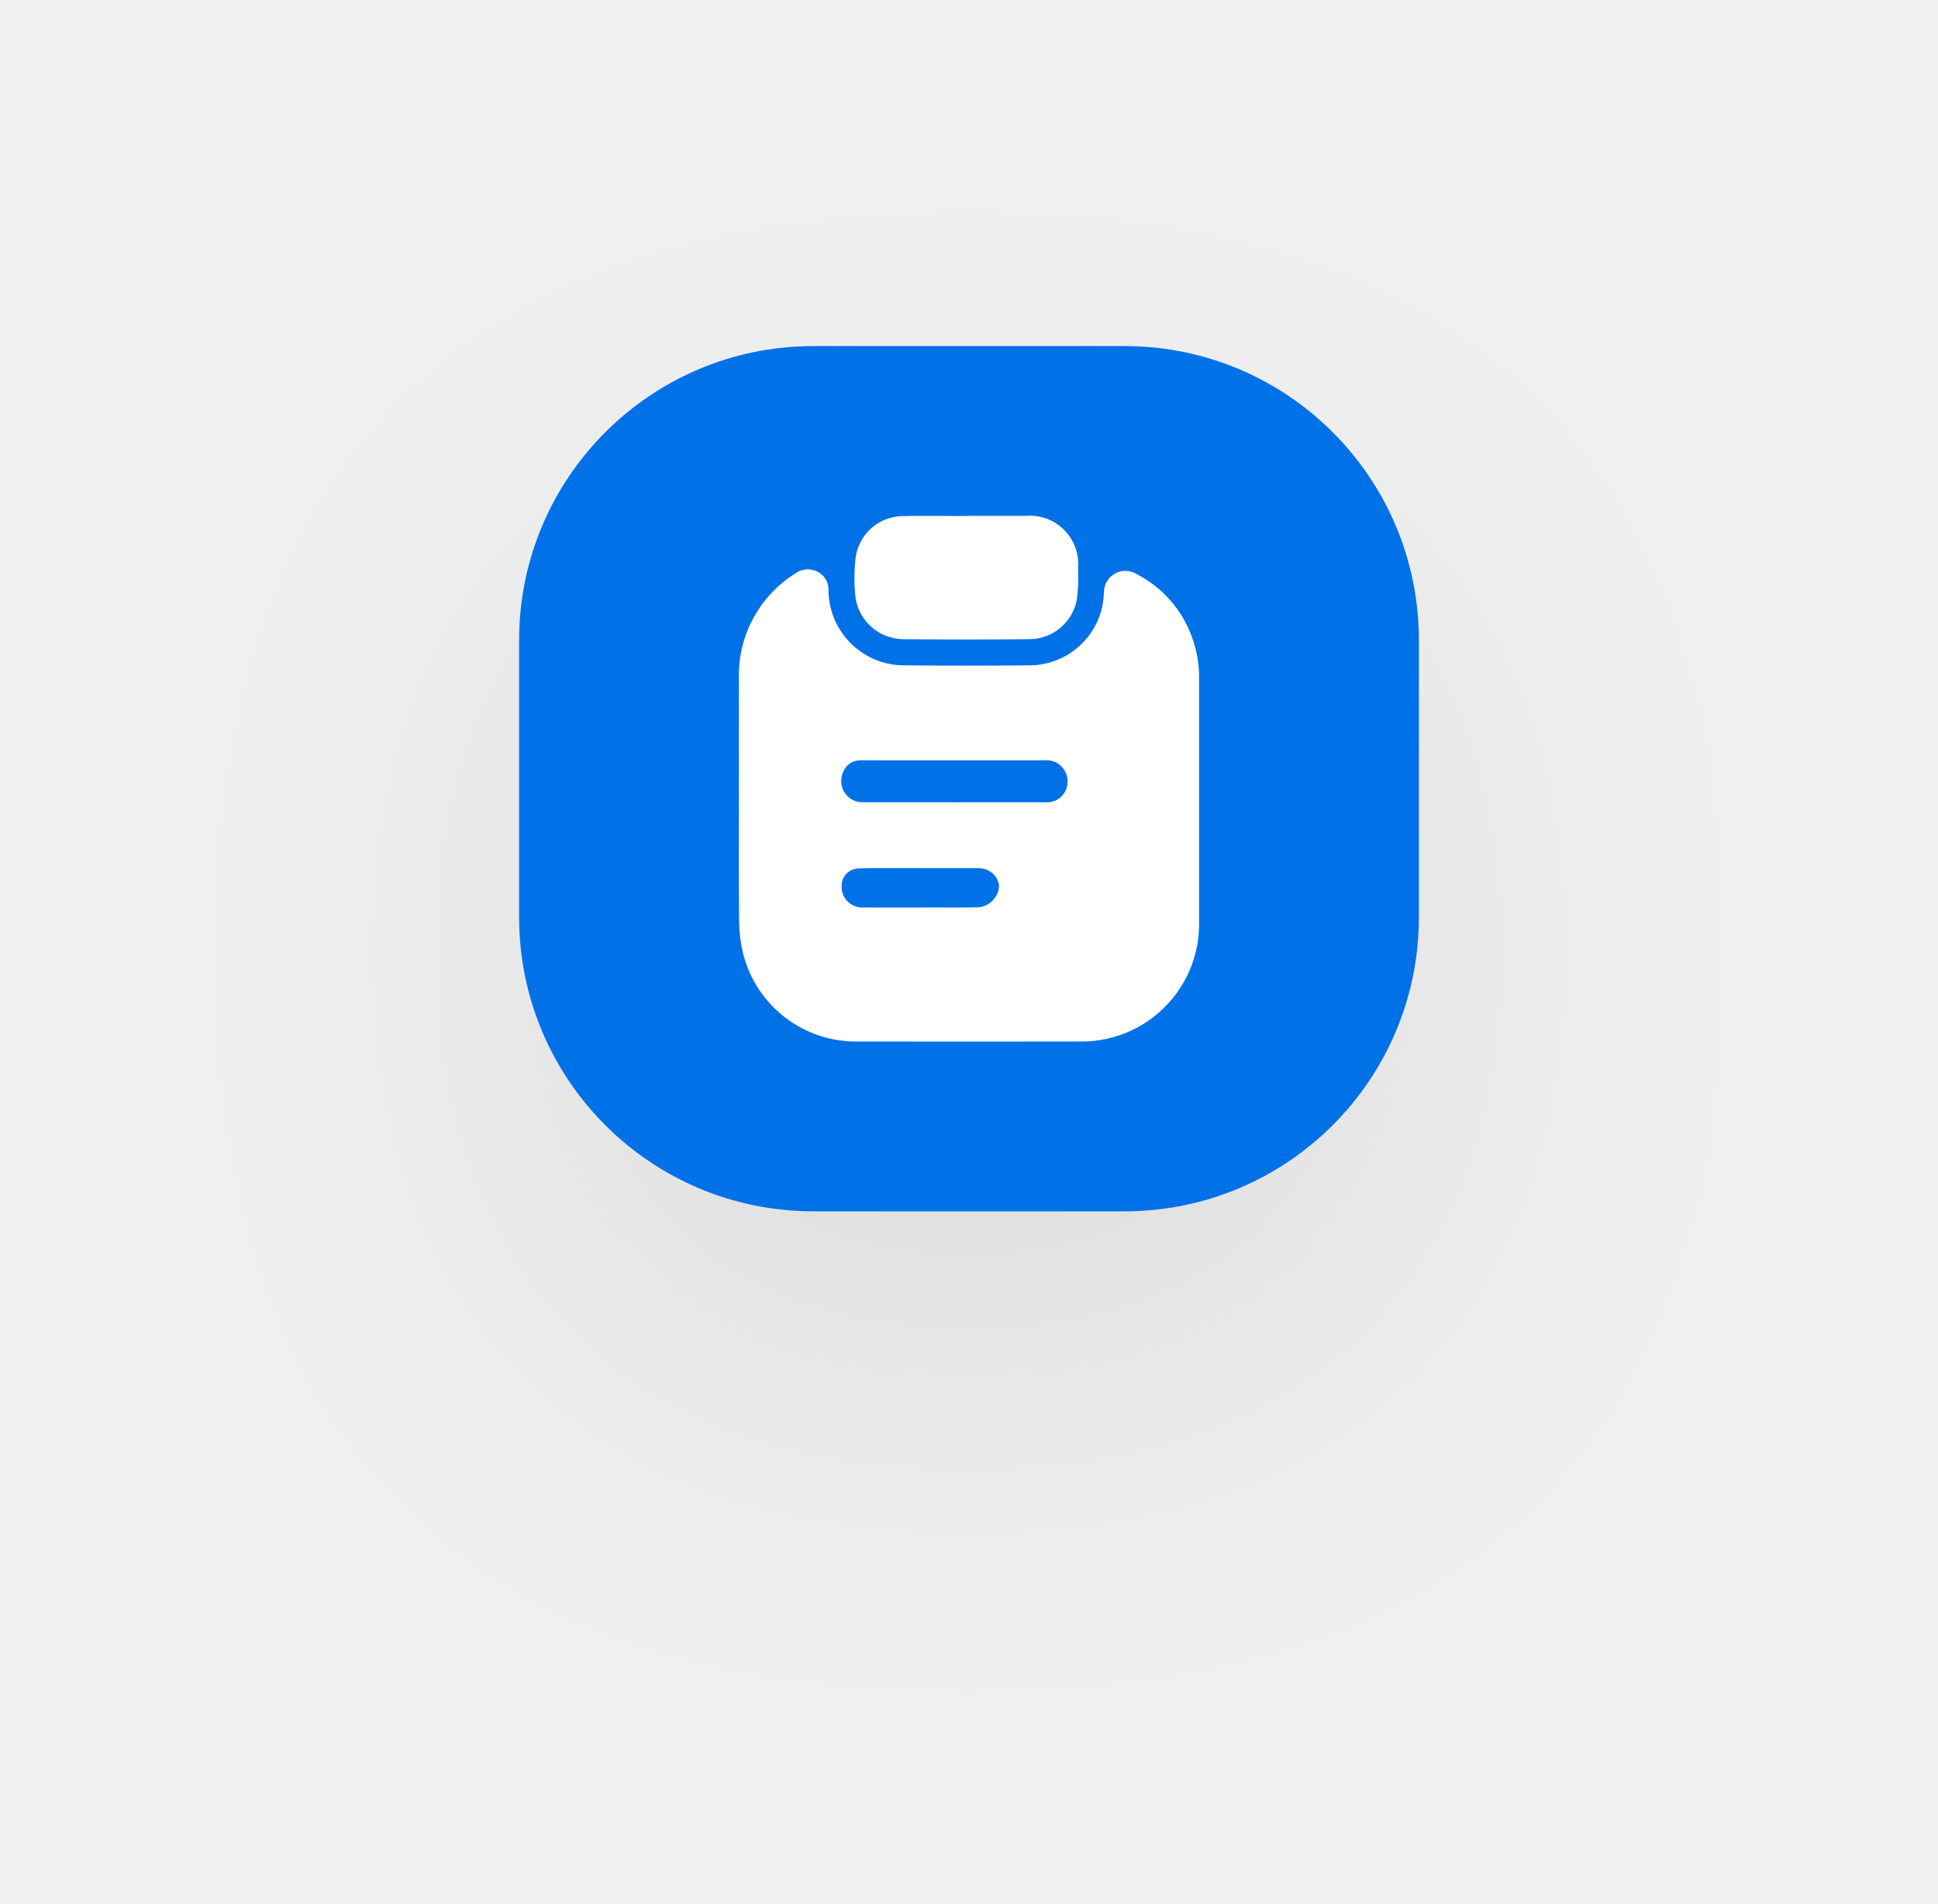
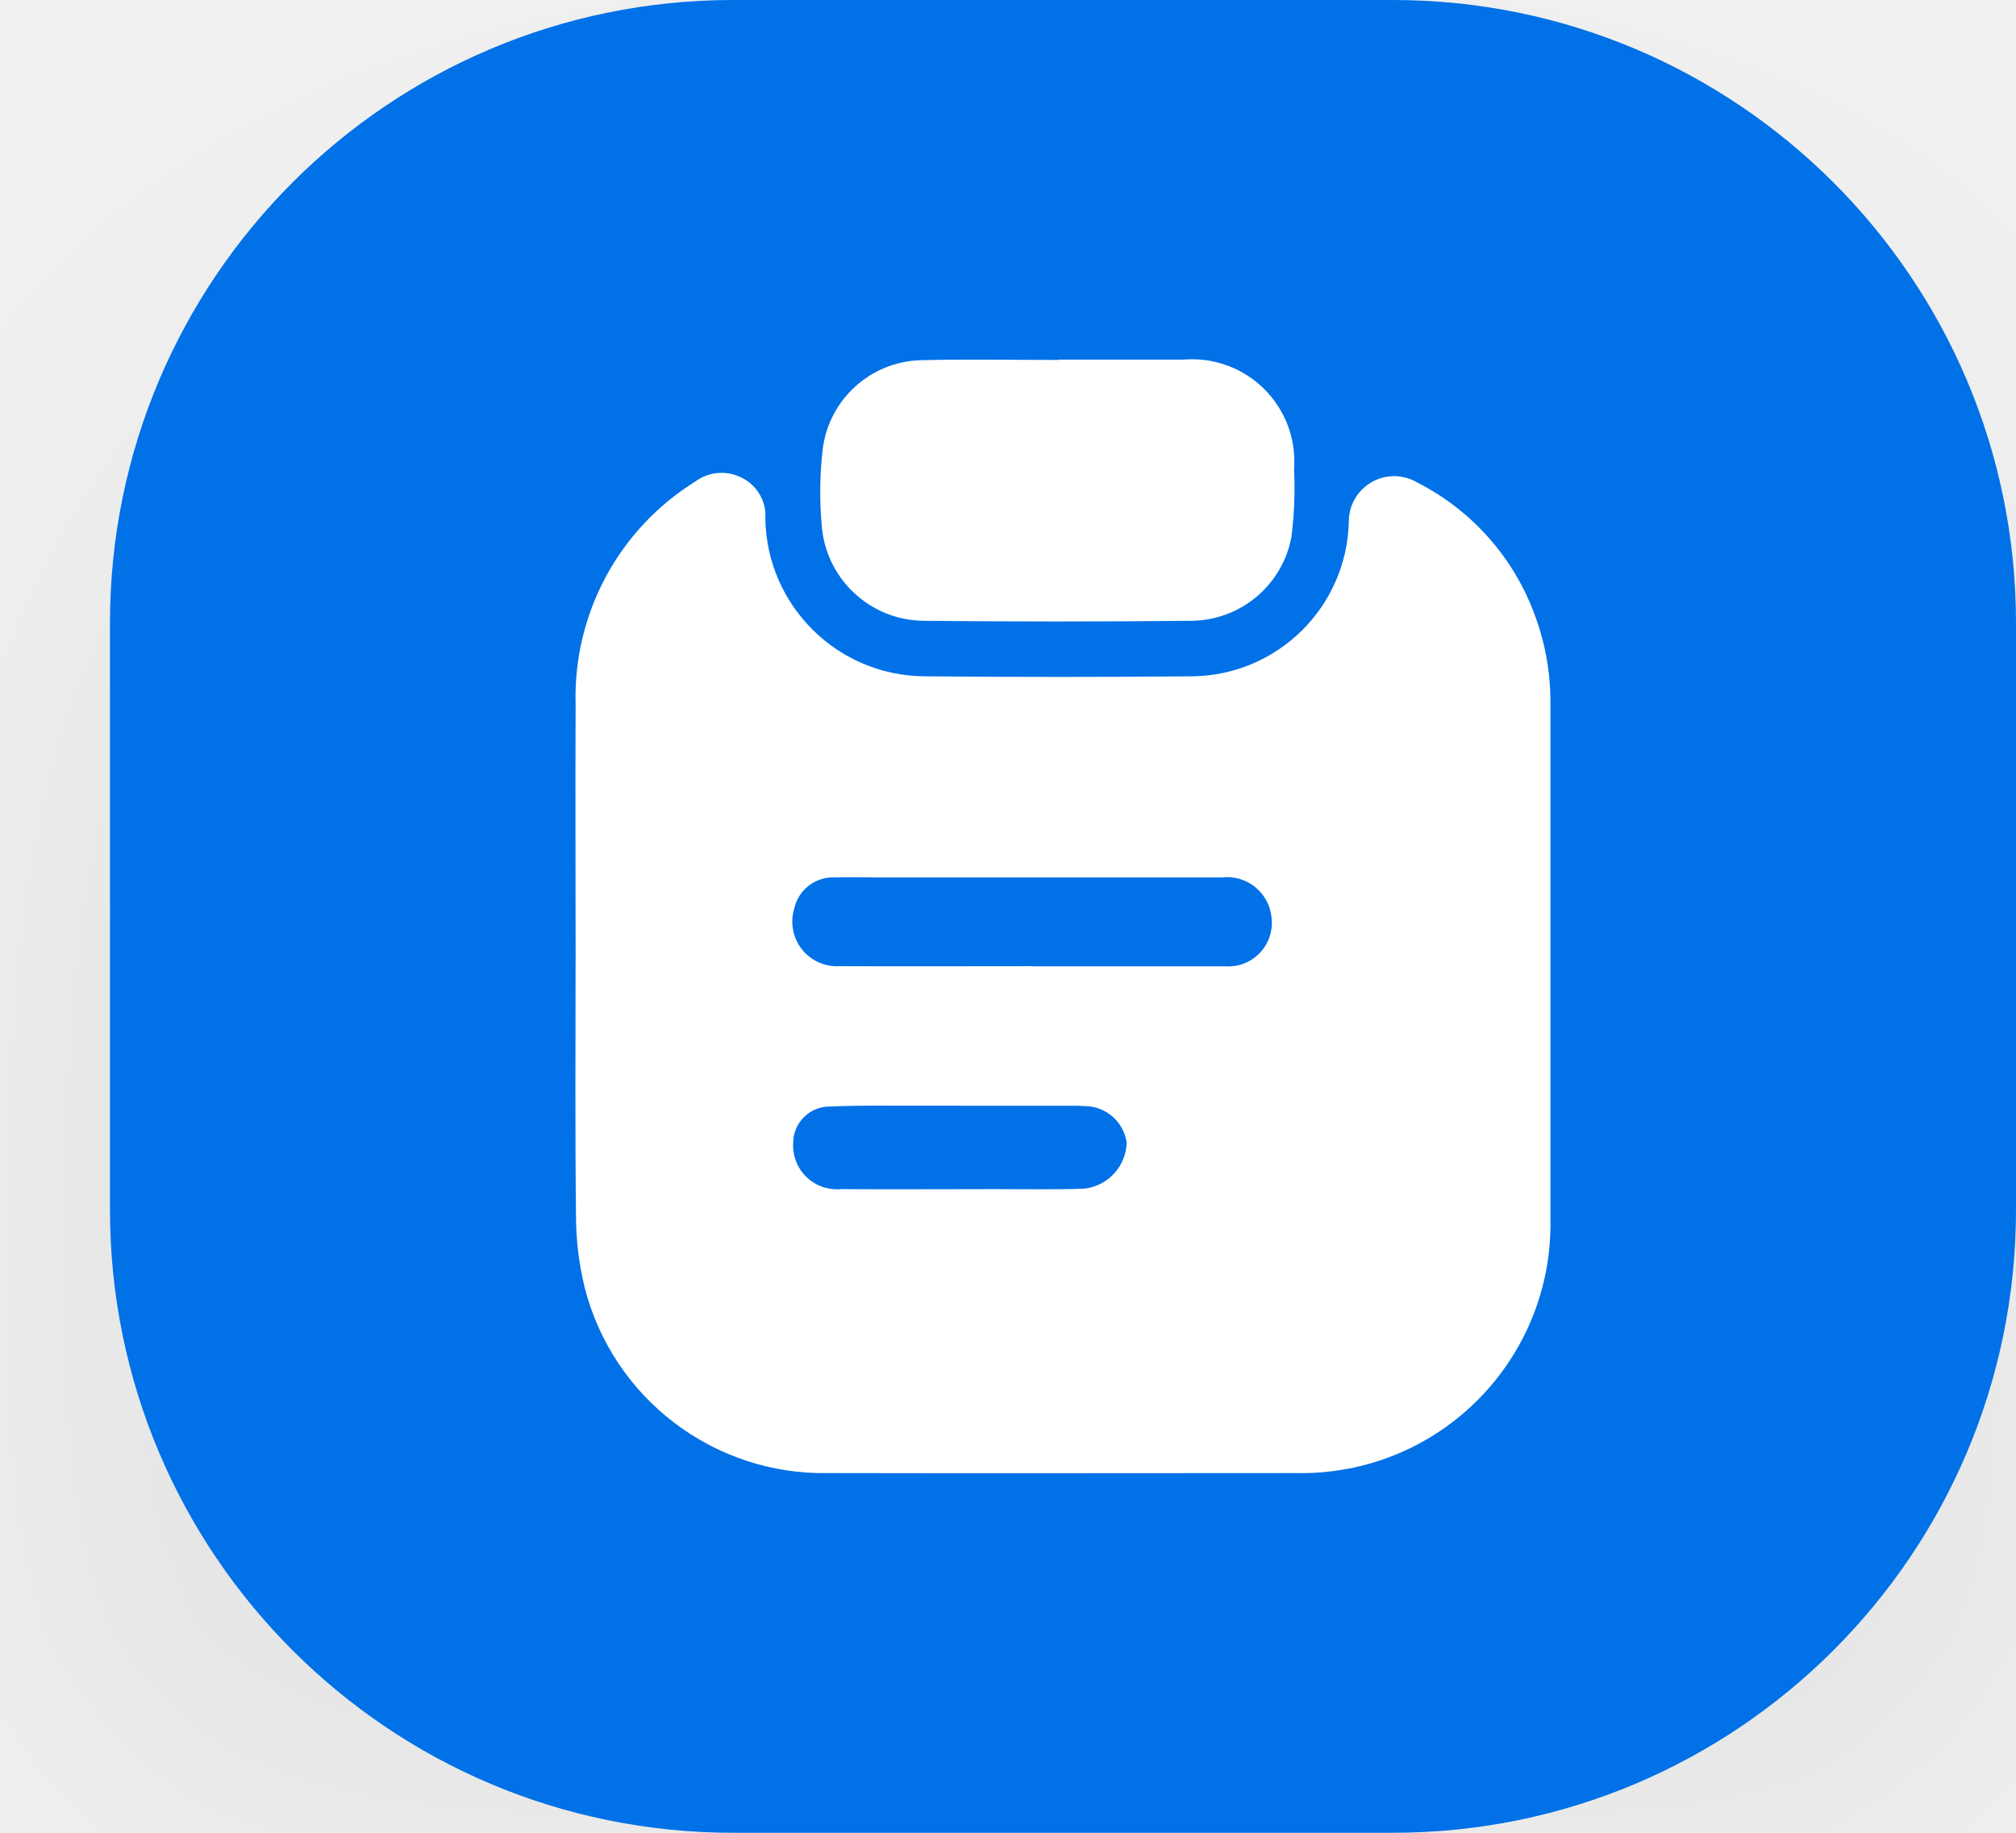
- <svg xmlns="http://www.w3.org/2000/svg" width="112" height="110" viewBox="0 0 112 110">
+ <svg xmlns="http://www.w3.org/2000/svg" viewBox="27 20 55 50">
  <defs>
    <filter id="Rectangle_185152" x="0" y="0" width="112" height="110" filterUnits="userSpaceOnUse">
      <feOffset dy="10" input="SourceAlpha" />
      <feGaussianBlur stdDeviation="10" result="blur" />
      <feFlood flood-opacity="0.078" />
      <feComposite operator="in" in2="blur" />
      <feComposite in="SourceGraphic" />
    </filter>
    <clipPath id="clip-path">
      <rect id="Rectangle_185168" data-name="Rectangle 185168" width="26.602" height="30.38" fill="#fff" />
    </clipPath>
  </defs>
  <g id="Group_570441" data-name="Group 570441" transform="translate(-954 -141)">
    <g transform="matrix(1, 0, 0, 1, 954, 141)" filter="url(#Rectangle_185152)">
      <rect id="Rectangle_185152-2" data-name="Rectangle 185152" width="52" height="50" rx="17" transform="translate(30 20)" fill="#0171e7" />
    </g>
    <g id="Group_570139" data-name="Group 570139" transform="translate(996.699 170.81)">
      <g id="Group_570139-2" data-name="Group 570139" clip-path="url(#clip-path)">
        <path id="Path_251175" data-name="Path 251175" d="M.006,45.778c0-2.326-.011-4.653,0-6.979a6.927,6.927,0,0,1,3.265-6.085,1.207,1.207,0,0,1,1.311-.08,1.154,1.154,0,0,1,.6,1.094,4.373,4.373,0,0,0,4.331,4.3q3.666.034,7.333,0A4.321,4.321,0,0,0,21.1,33.813a1.237,1.237,0,0,1,1.871-1.07,6.6,6.6,0,0,1,3.216,3.65A6.756,6.756,0,0,1,26.6,38.8q0,7.014,0,14.029a6.794,6.794,0,0,1-6.018,6.893,6.429,6.429,0,0,1-.888.043c-4.26,0-8.52.01-12.78,0A6.728,6.728,0,0,1,.25,54.691a8.325,8.325,0,0,1-.234-1.97c-.027-2.314-.011-4.629-.011-6.943m12.435.162c1.766,0,3.533,0,5.3,0a1.186,1.186,0,0,0,1.253-1.315,1.218,1.218,0,0,0-1.36-1.11q-4.73,0-9.46,0c-.367,0-.735-.009-1.1,0a1.082,1.082,0,0,0-1.1.841,1.218,1.218,0,0,0,1.237,1.58c1.743.007,3.485,0,5.228,0m-1.962,3.806c-.356,0-.711,0-1.067,0-.818,0-1.637-.012-2.453.023a.994.994,0,0,0-1.014.984,1.194,1.194,0,0,0,1.3,1.269c1.4.01,2.8,0,4.2,0,.806,0,1.613.015,2.418-.011a1.3,1.3,0,0,0,1.18-1.254,1.16,1.16,0,0,0-1.151-1c-.118-.009-.237-.009-.355-.009H10.479" transform="translate(-0.001 -29.388)" fill="#fff" />
        <path id="Path_251176" data-name="Path 251176" d="M76.718,0c1.139,0,2.277,0,3.416,0a2.791,2.791,0,0,1,3.011,2.99,10.661,10.661,0,0,1-.072,1.845,2.8,2.8,0,0,1-2.716,2.291q-3.664.037-7.329,0a2.815,2.815,0,0,1-2.772-2.634,10.133,10.133,0,0,1,.03-2.058A2.772,2.772,0,0,1,72.946.017C74.2-.015,75.46.01,76.718.01V0" transform="translate(-63.539 0)" fill="#fff" />
      </g>
    </g>
  </g>
</svg>
